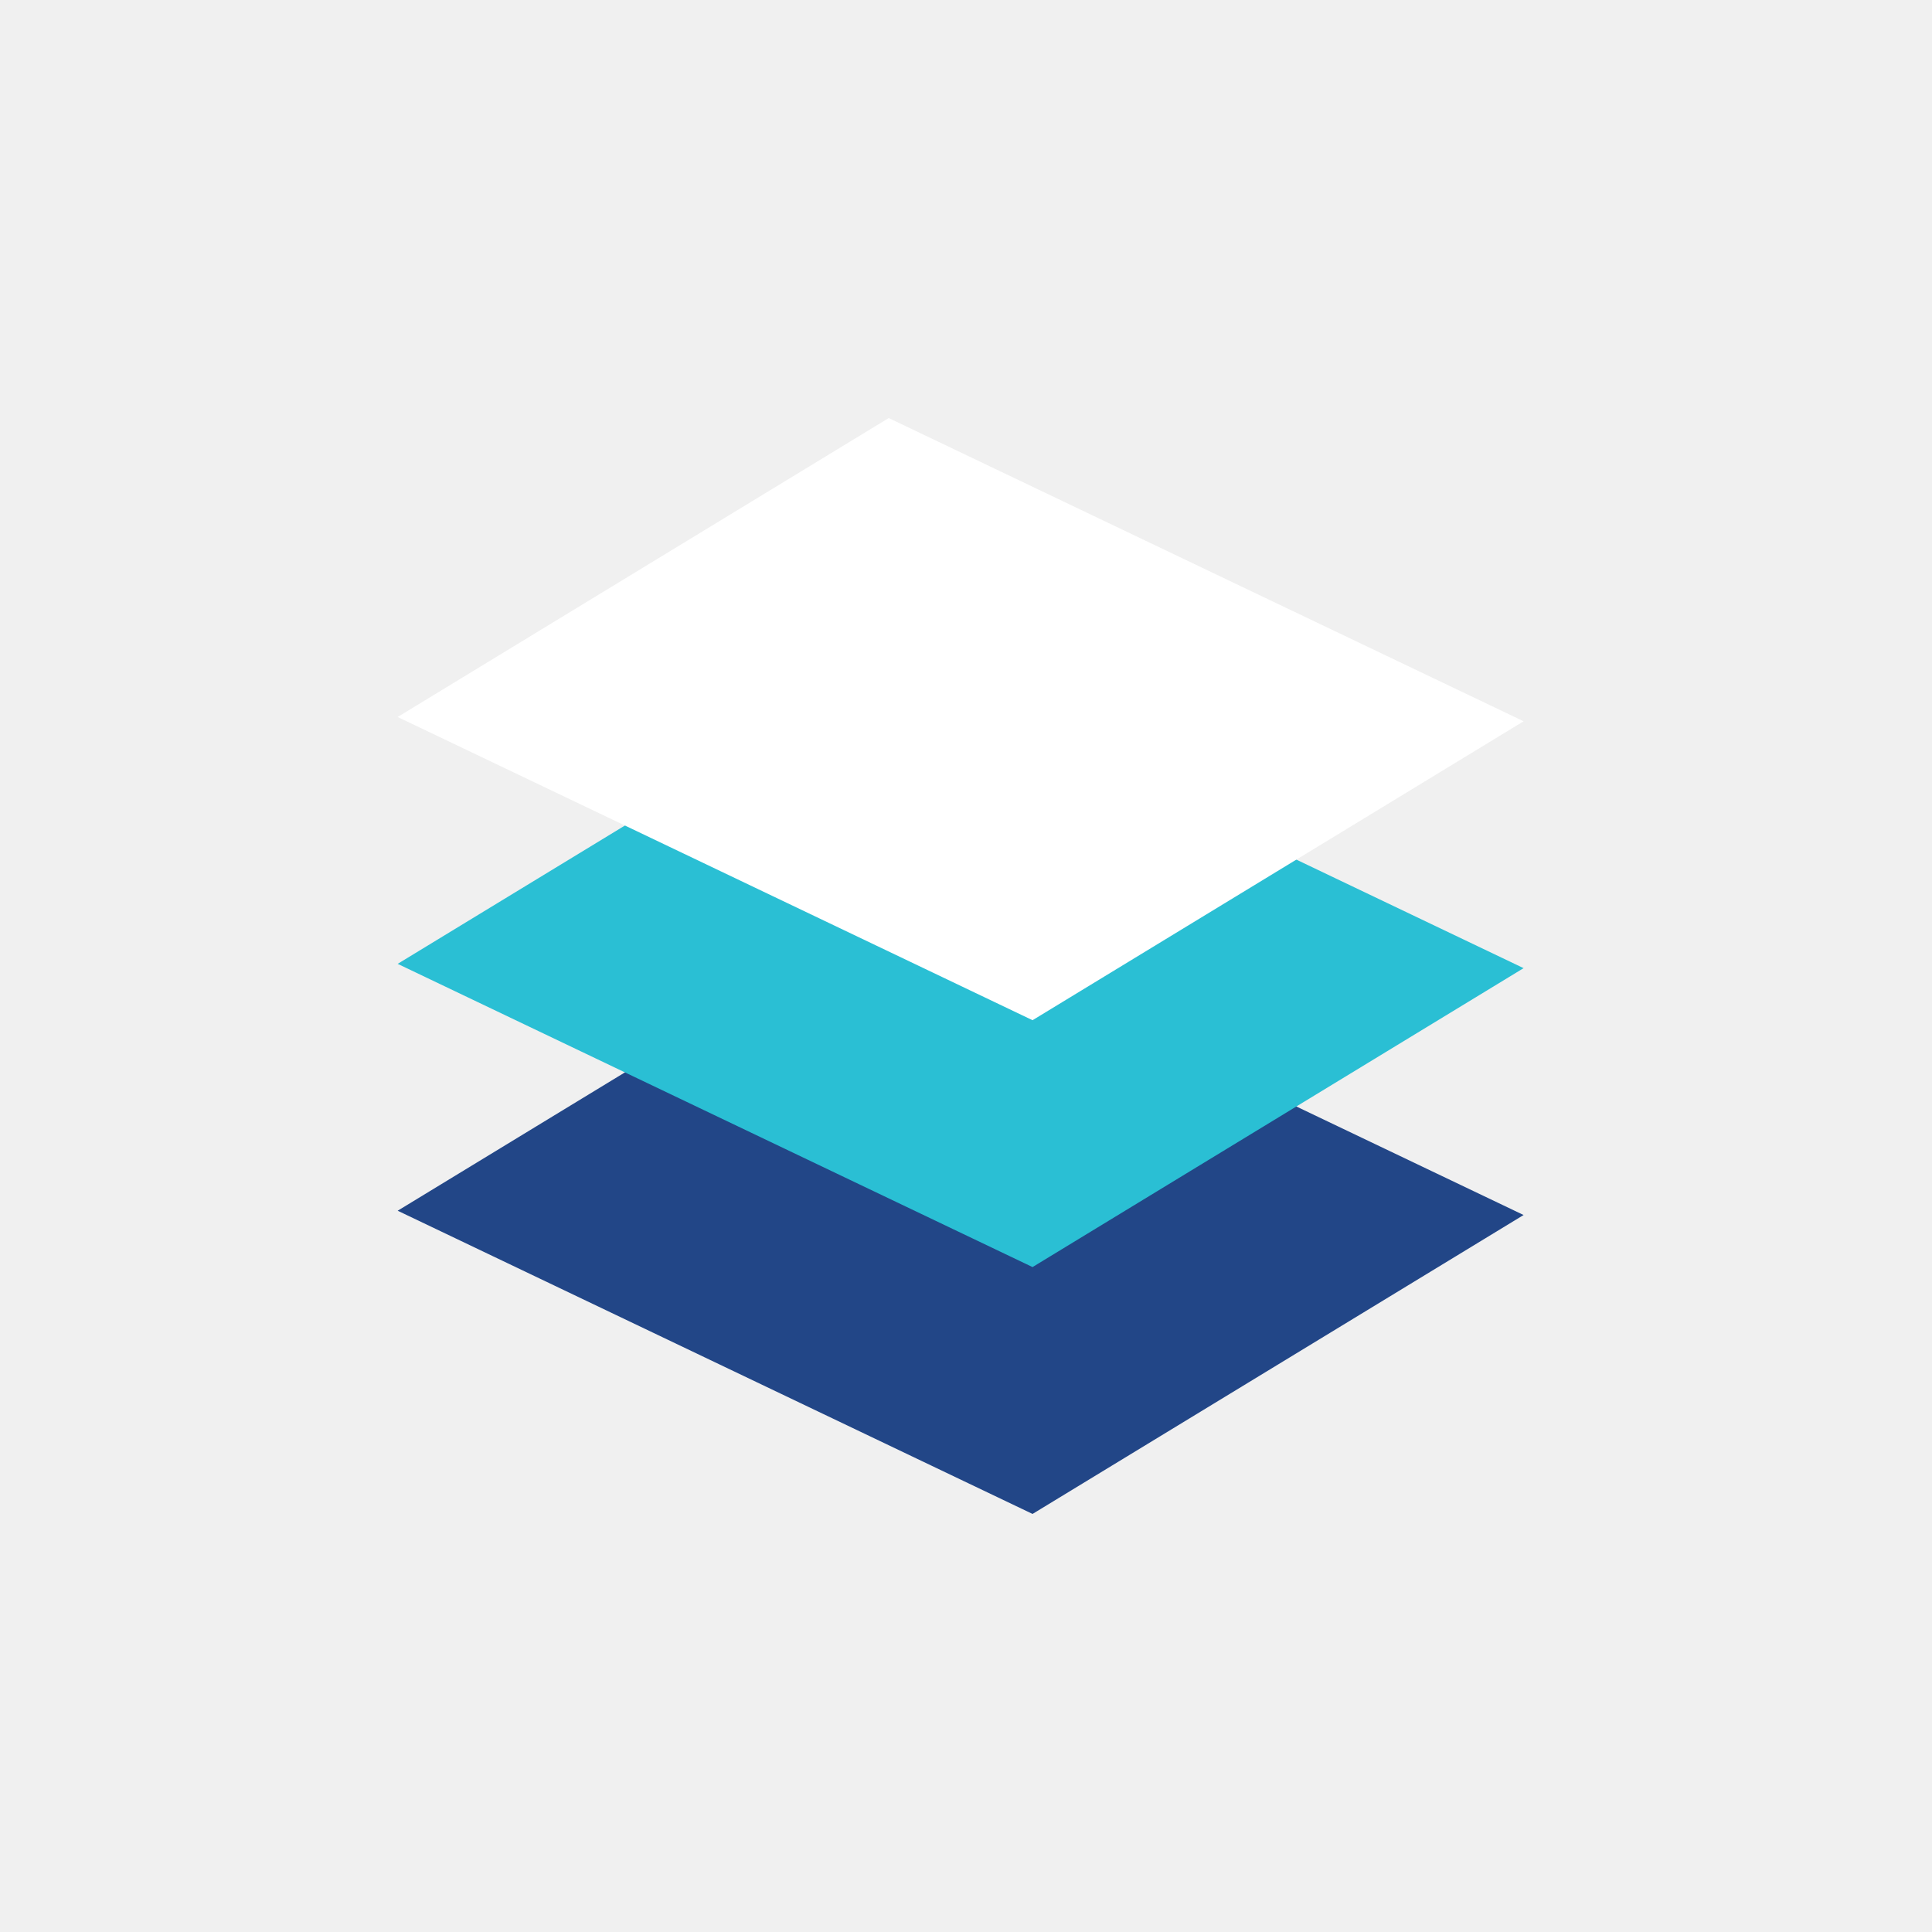
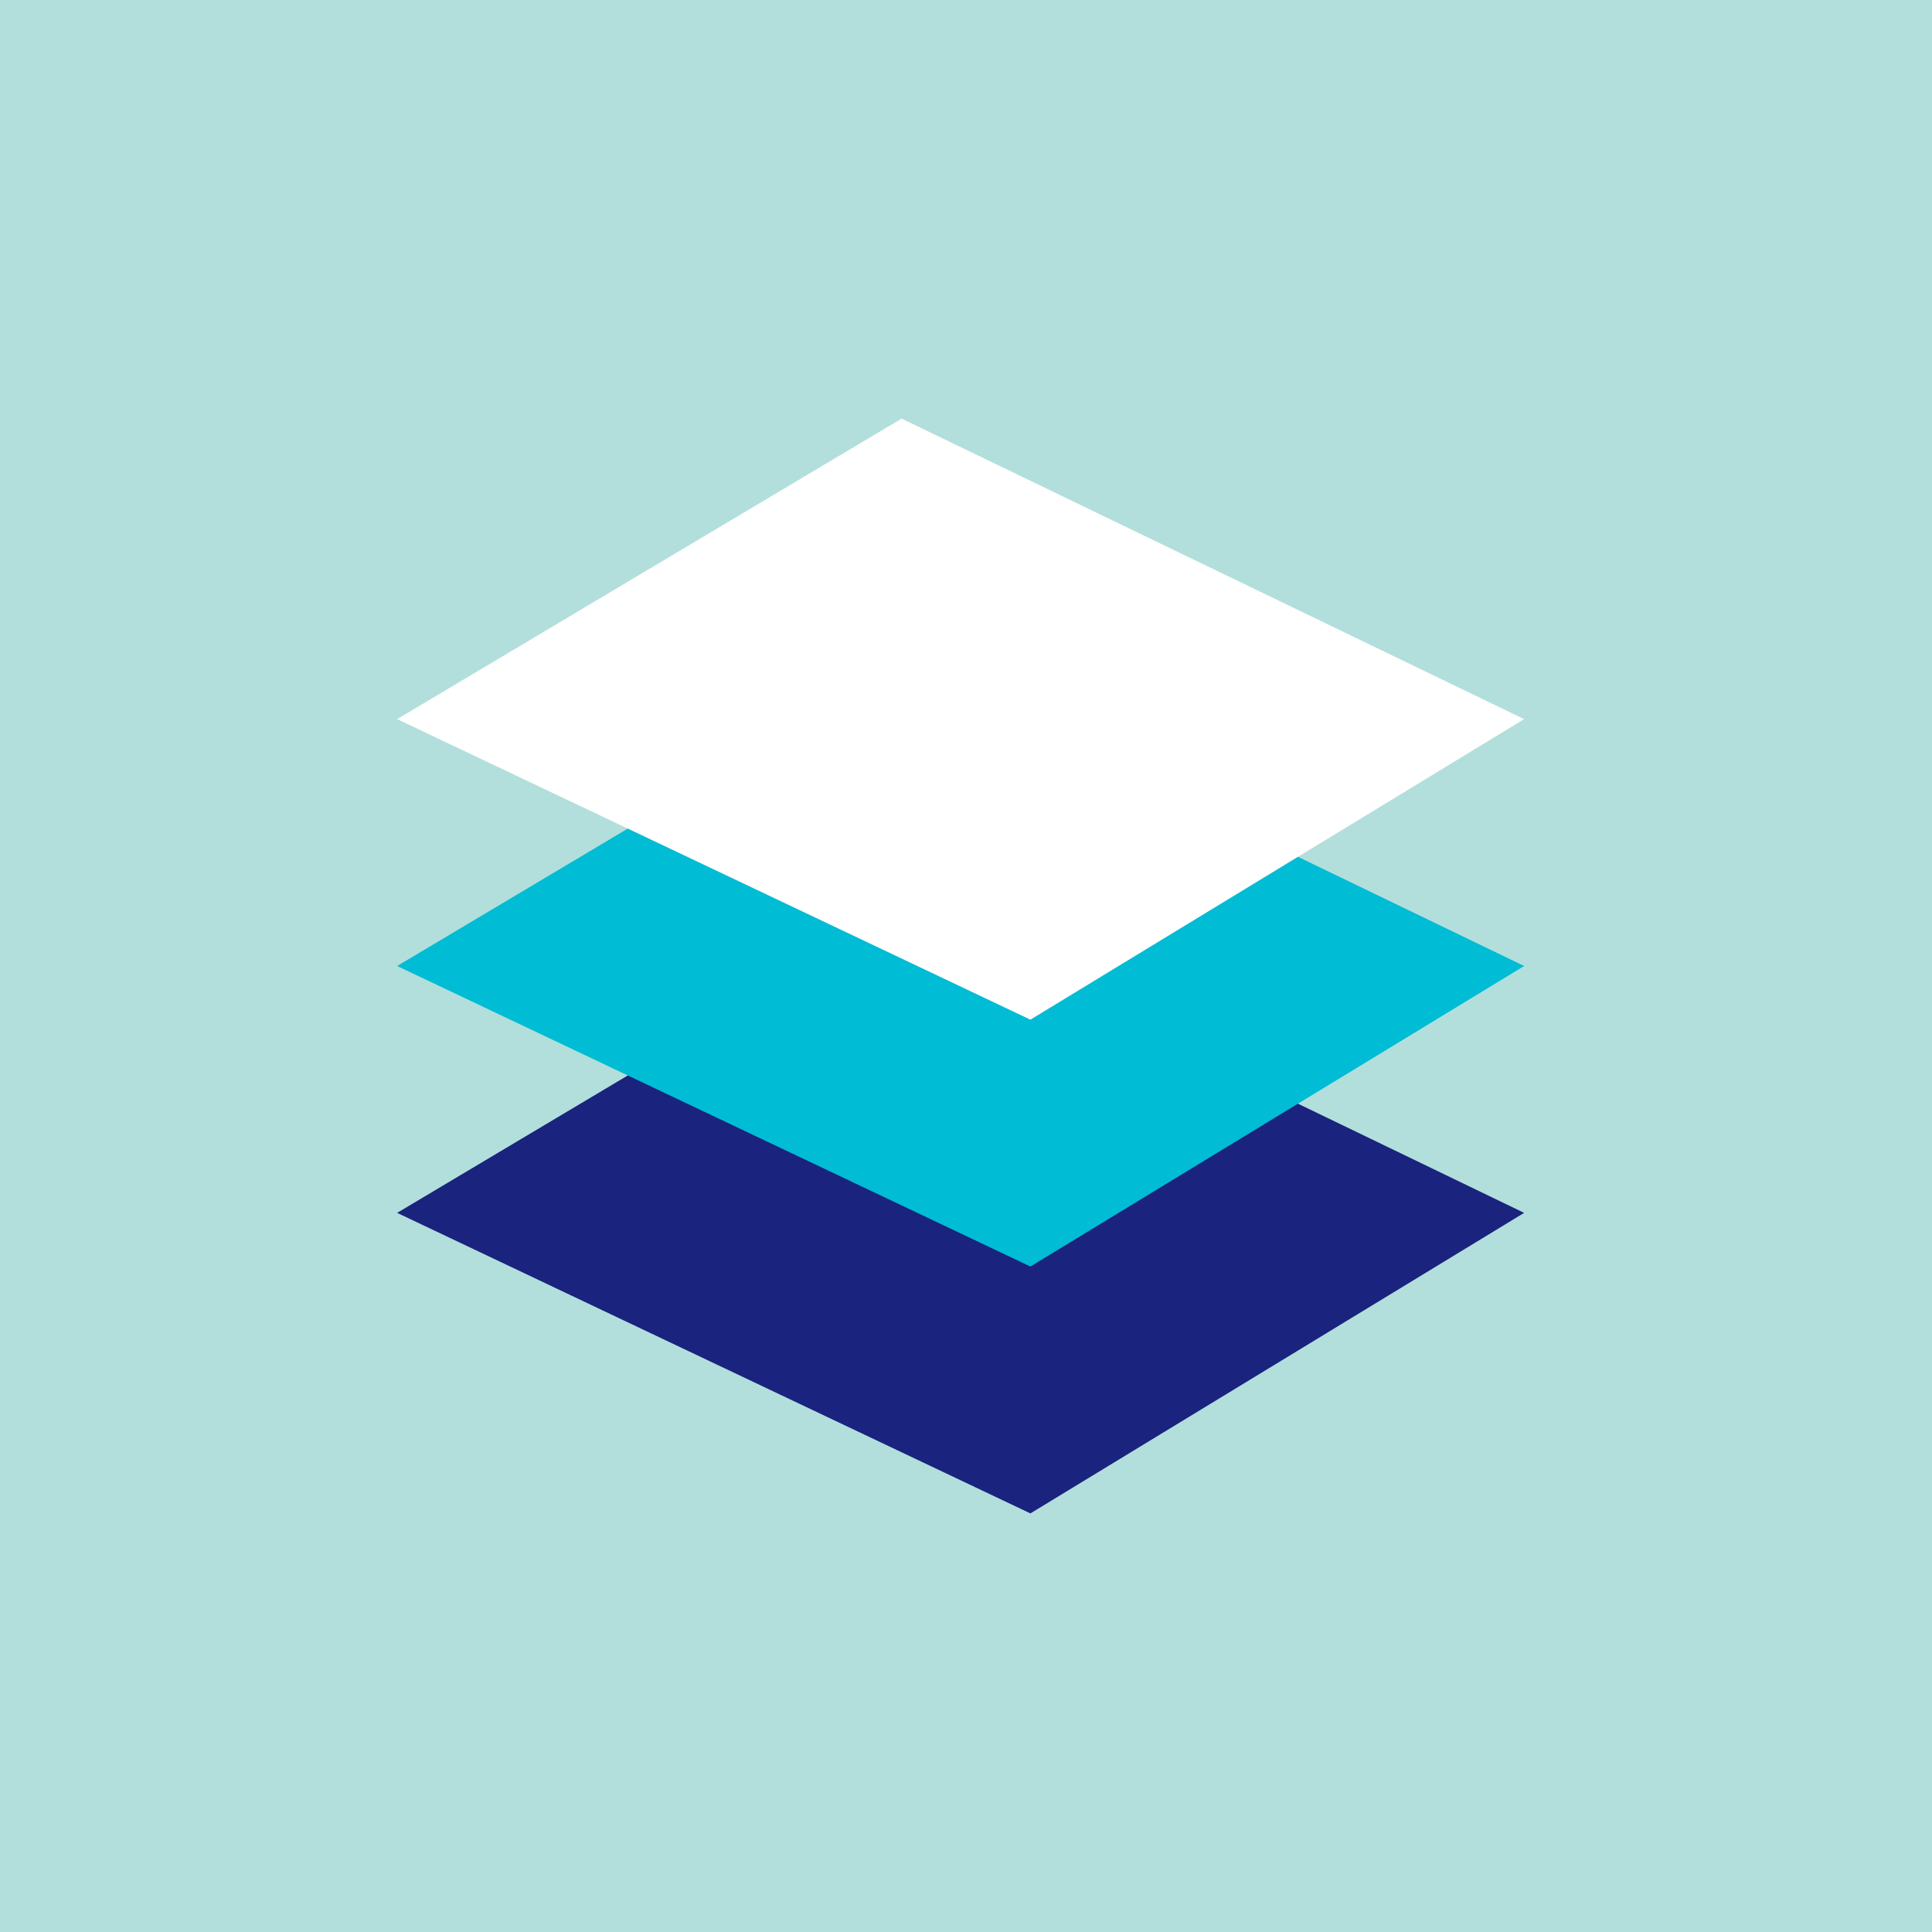
<svg xmlns="http://www.w3.org/2000/svg" viewBox="0 0 360 360">
-   <polyline fill="#224687" points="283.9,226.4 165.6,169.9 74.1,225.6 192.4,282.1 283.9,226.4 " />
-   <polyline fill="#2ABFD4" points="283.9,180.4 165.6,123.9 74.1,179.6 192.4,236.1 283.9,180.4 " />
-   <polyline fill="#FFFFFF" points="283.9,134.4 165.6,77.9 74.1,133.6 192.4,190.1 283.9,134.4 " />
+   <rect fill="#B2DFDB" width="100%" height="100%" />
+   <polyline fill="#1A237E" points="168,170 74,226 192,282 284,226" />
+   <polyline fill="#00BCD4" points="168,124 74,180 192,236 284,180" />
+   <polyline fill="#FFFFFF" points="168,78 74,134 192,190 284,134" />
</svg>
